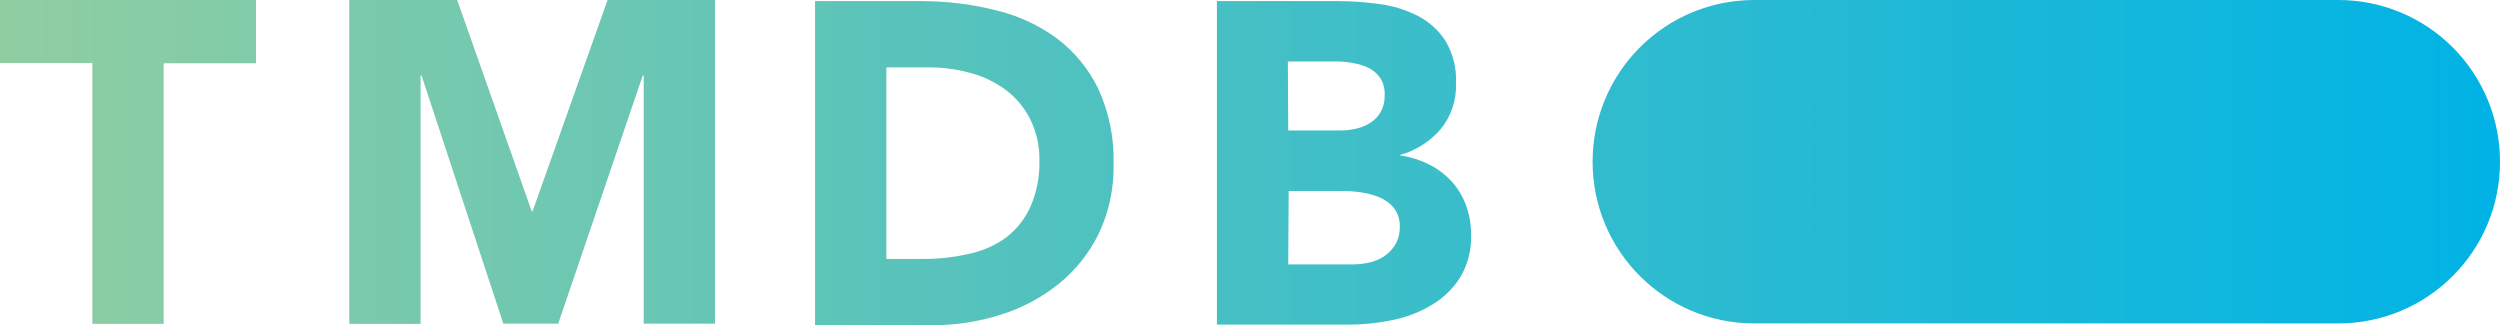
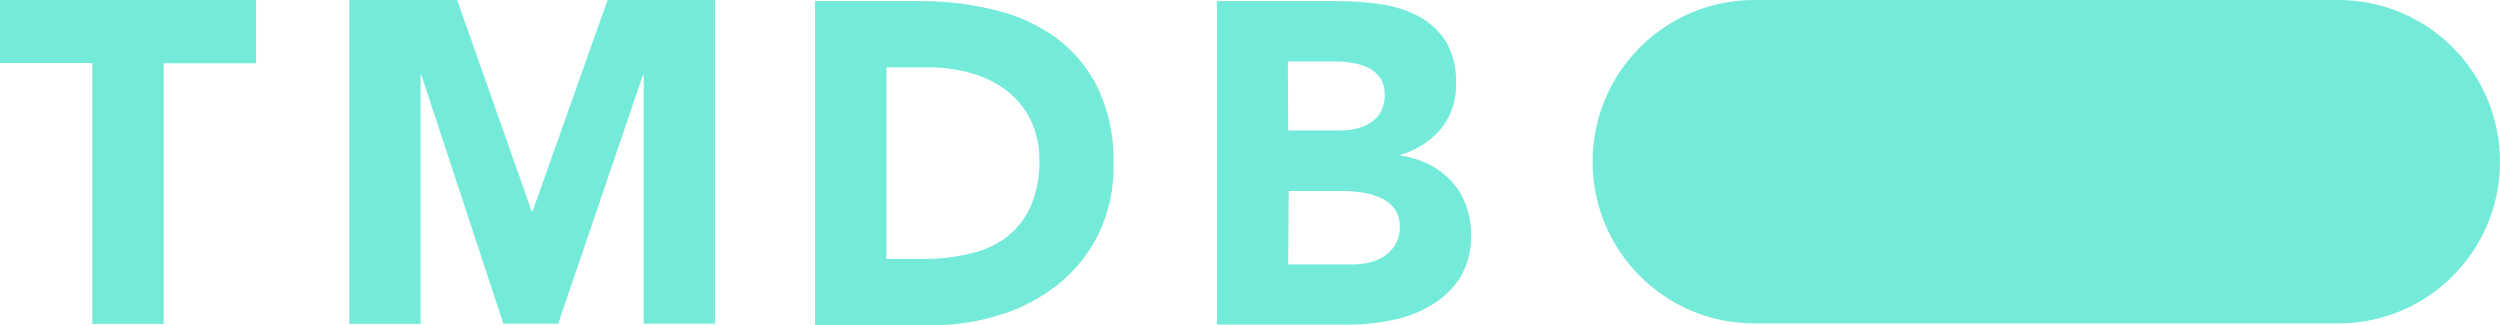
<svg xmlns="http://www.w3.org/2000/svg" viewBox="0 0 273.42 35.52">
  <defs>
    <style>.cls-1{fill:url(#linear-gradient);}</style>
    <linearGradient id="linear-gradient" y1="17.76" x2="273.42" y2="17.76" gradientUnits="userSpaceOnUse">
-       <stop offset="0" stop-color="#90cea1" />
-       <stop offset="0.56" stop-color="#3cbec9" />
-       <stop offset="1" stop-color="#00b3e5" />
+       <stop offset="0" stop-color="#74EBD9" />
+       <stop offset="0.26" stop-color="#74EBD9" />
+       <stop offset="1" stop-color="#74EBD9" />
    </linearGradient>
  </defs>
  <g id="Layer_2" data-name="Layer 2">
    <g id="Layer_1-2" data-name="Layer 1">
      <path class="cls-1" d="M191.85,35.37h63.9A17.67,17.67,0,0,0,273.42,17.7h0A17.67,17.67,0,0,0,255.75,0h-63.9A17.67,17.67,0,0,0,174.18,17.7h0A17.67,17.67,0,0,0,191.85,35.37ZM10.1,35.42h7.8V6.92H28V0H0v6.9H10.1Zm28.1,0H46V8.25h.1L55.05,35.4h6L70.3,8.25h.1V35.4h7.8V0H66.45l-8.2,23.1h-.1L50,0H38.2ZM89.14.12h11.7a33.56,33.56,0,0,1,8.08,1,18.52,18.52,0,0,1,6.67,3.08,15.09,15.09,0,0,1,4.53,5.52,18.5,18.5,0,0,1,1.67,8.25,16.91,16.91,0,0,1-1.62,7.58,16.3,16.3,0,0,1-4.38,5.5,19.24,19.24,0,0,1-6.35,3.37,24.53,24.53,0,0,1-7.55,1.15H89.14Zm7.8,28.2h4a21.66,21.66,0,0,0,5-.55A10.58,10.58,0,0,0,110,26a8.73,8.73,0,0,0,2.68-3.35,11.9,11.9,0,0,0,1-5.08,9.87,9.87,0,0,0-1-4.52,9.17,9.17,0,0,0-2.63-3.18A11.61,11.61,0,0,0,106.22,8a17.06,17.06,0,0,0-4.68-.63h-4.6ZM133.09.12h13.2a32.87,32.87,0,0,1,4.63.33,12.66,12.66,0,0,1,4.17,1.3,7.94,7.94,0,0,1,3,2.72,8.34,8.34,0,0,1,1.15,4.65,7.48,7.48,0,0,1-1.67,5,9.13,9.13,0,0,1-4.43,2.82V17a10.28,10.28,0,0,1,3.18,1,8.51,8.51,0,0,1,2.45,1.85,7.79,7.79,0,0,1,1.57,2.62,9.16,9.16,0,0,1,.55,3.2,8.52,8.52,0,0,1-1.2,4.68,9.32,9.32,0,0,1-3.1,3A13.38,13.38,0,0,1,152.32,35a22.5,22.5,0,0,1-4.73.5h-14.5Zm7.8,14.15h5.65a7.65,7.65,0,0,0,1.78-.2,4.78,4.78,0,0,0,1.57-.65,3.43,3.43,0,0,0,1.13-1.2,3.63,3.63,0,0,0,.42-1.8A3.3,3.3,0,0,0,151,8.6a3.42,3.42,0,0,0-1.23-1.13A6.07,6.07,0,0,0,148,6.9a9.9,9.9,0,0,0-1.85-.18h-5.3Zm0,14.65h7a8.27,8.27,0,0,0,1.83-.2,4.67,4.67,0,0,0,1.67-.7,3.93,3.93,0,0,0,1.23-1.3,3.8,3.8,0,0,0,.47-1.95,3.16,3.16,0,0,0-.62-2,4,4,0,0,0-1.58-1.18,8.23,8.23,0,0,0-2-.55,15.12,15.12,0,0,0-2.05-.15h-5.9Z" />
    </g>
  </g>
</svg>
